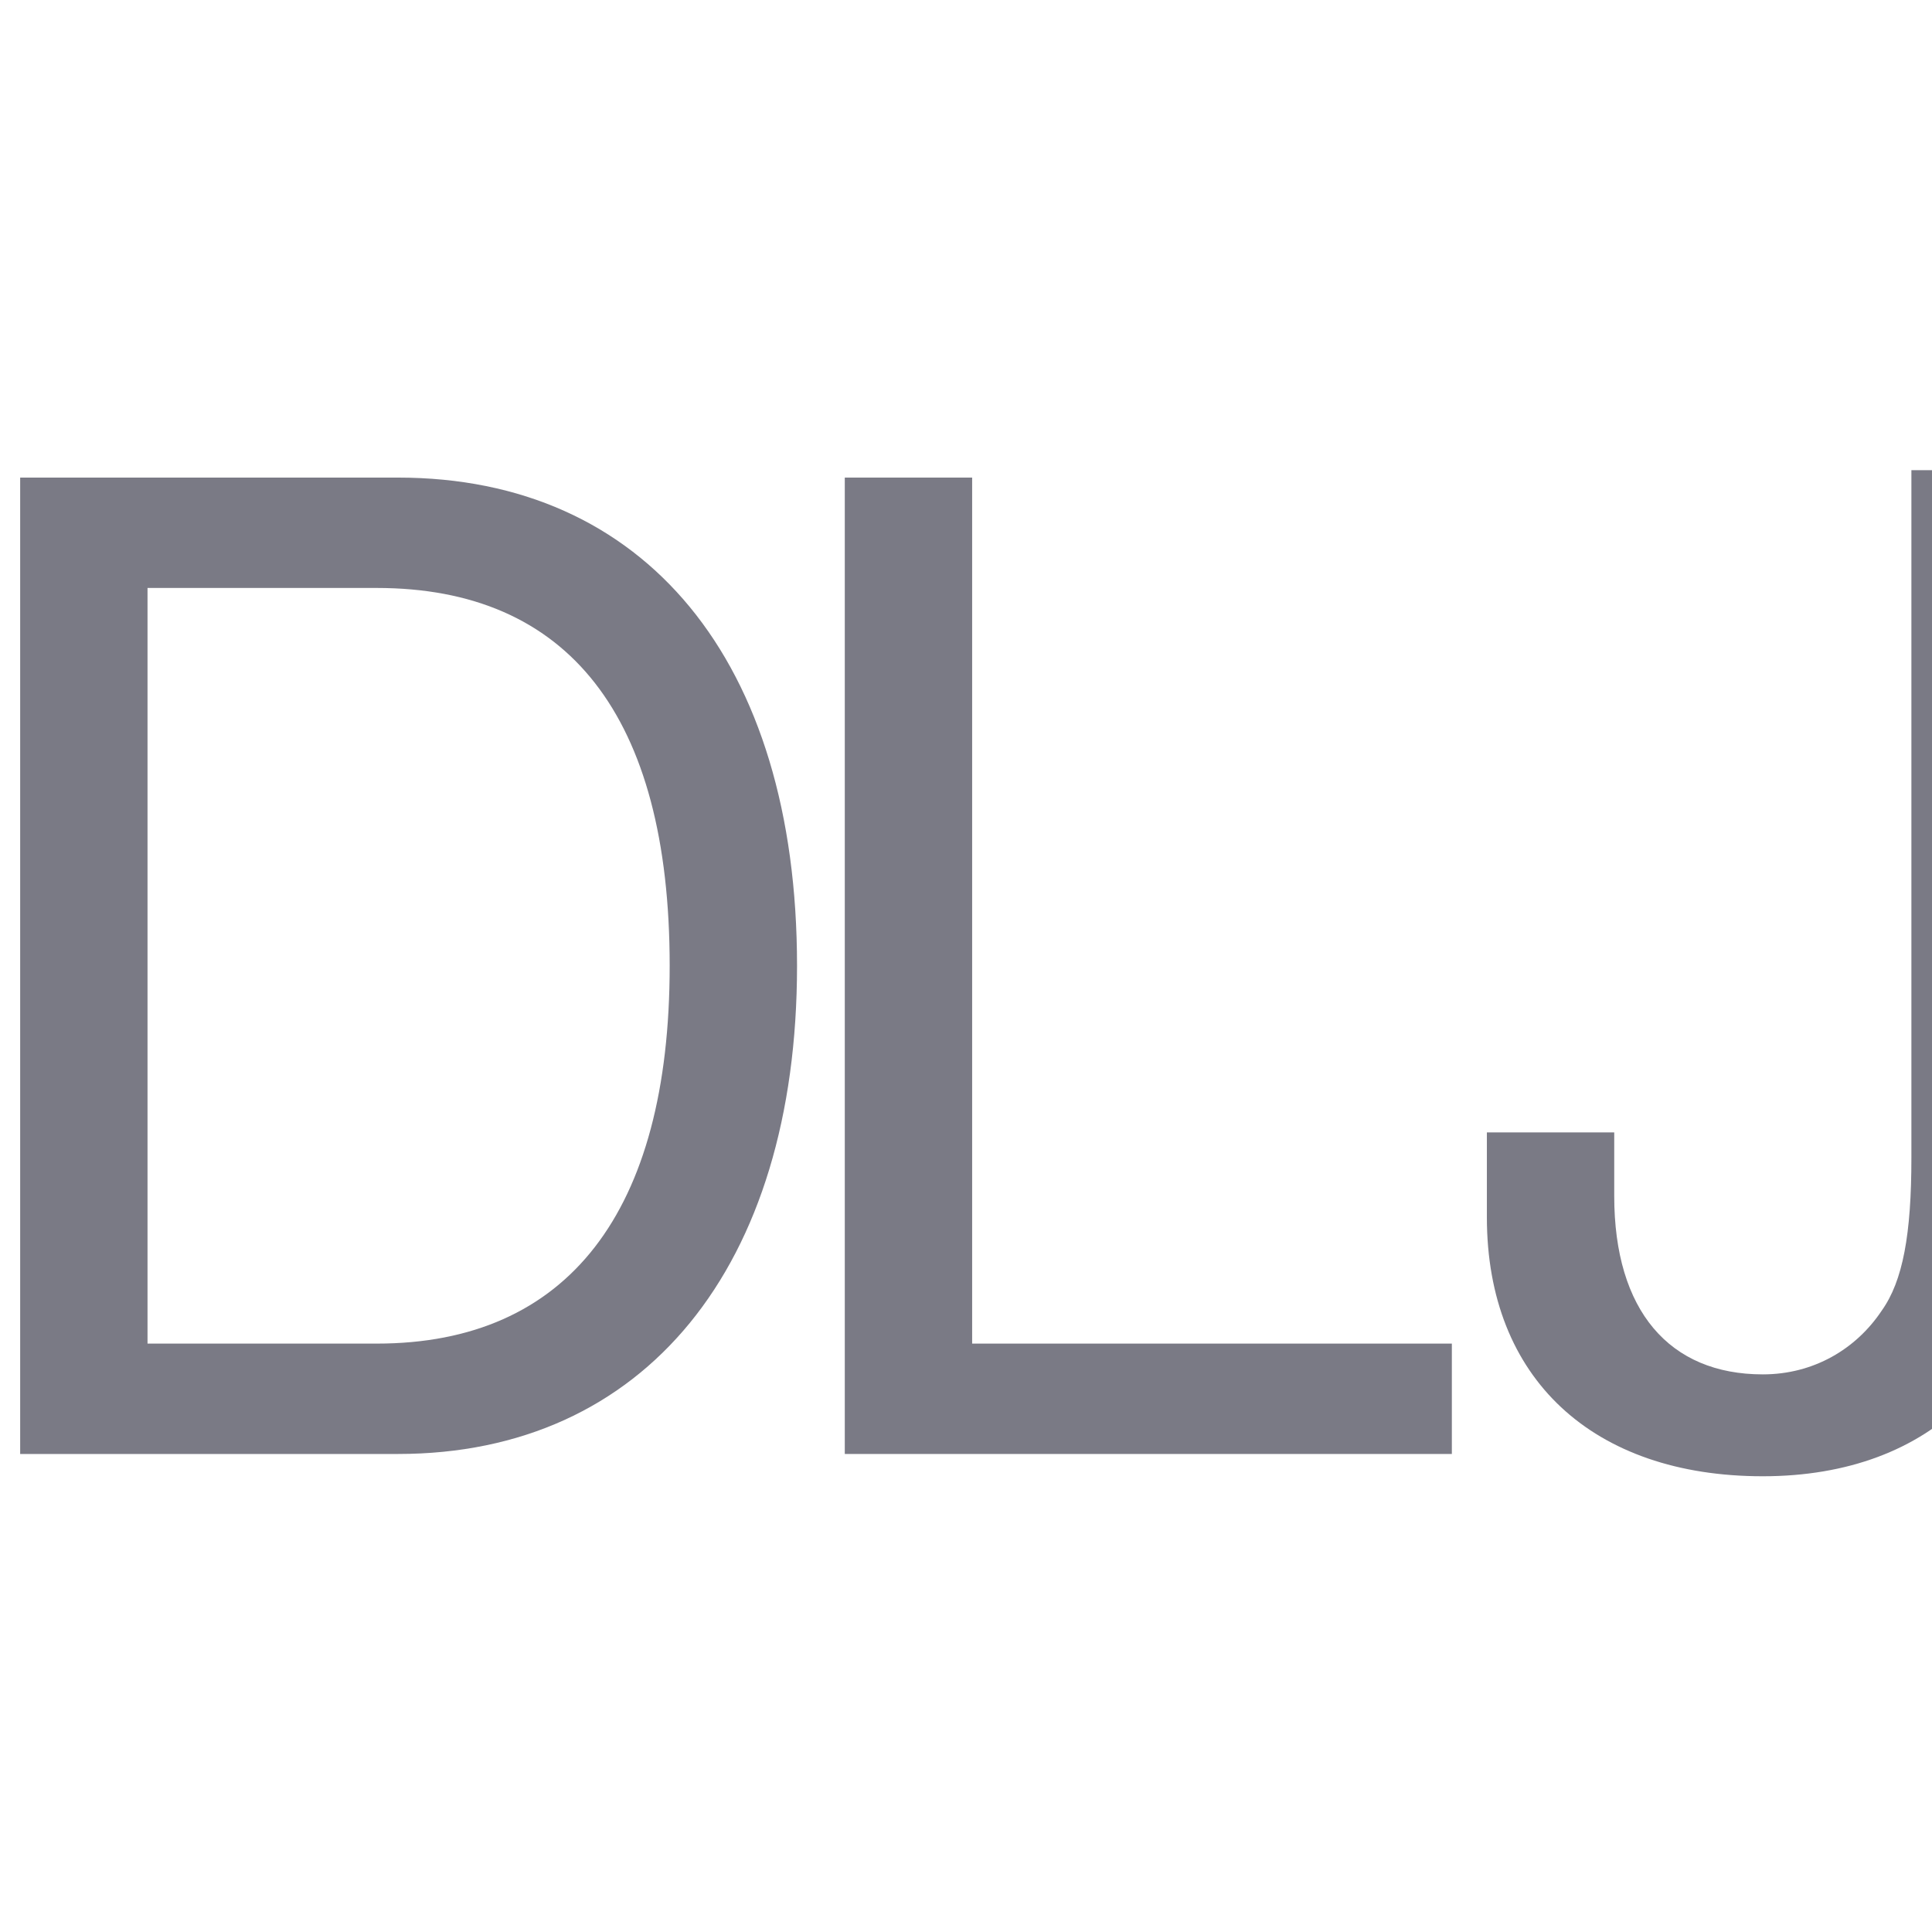
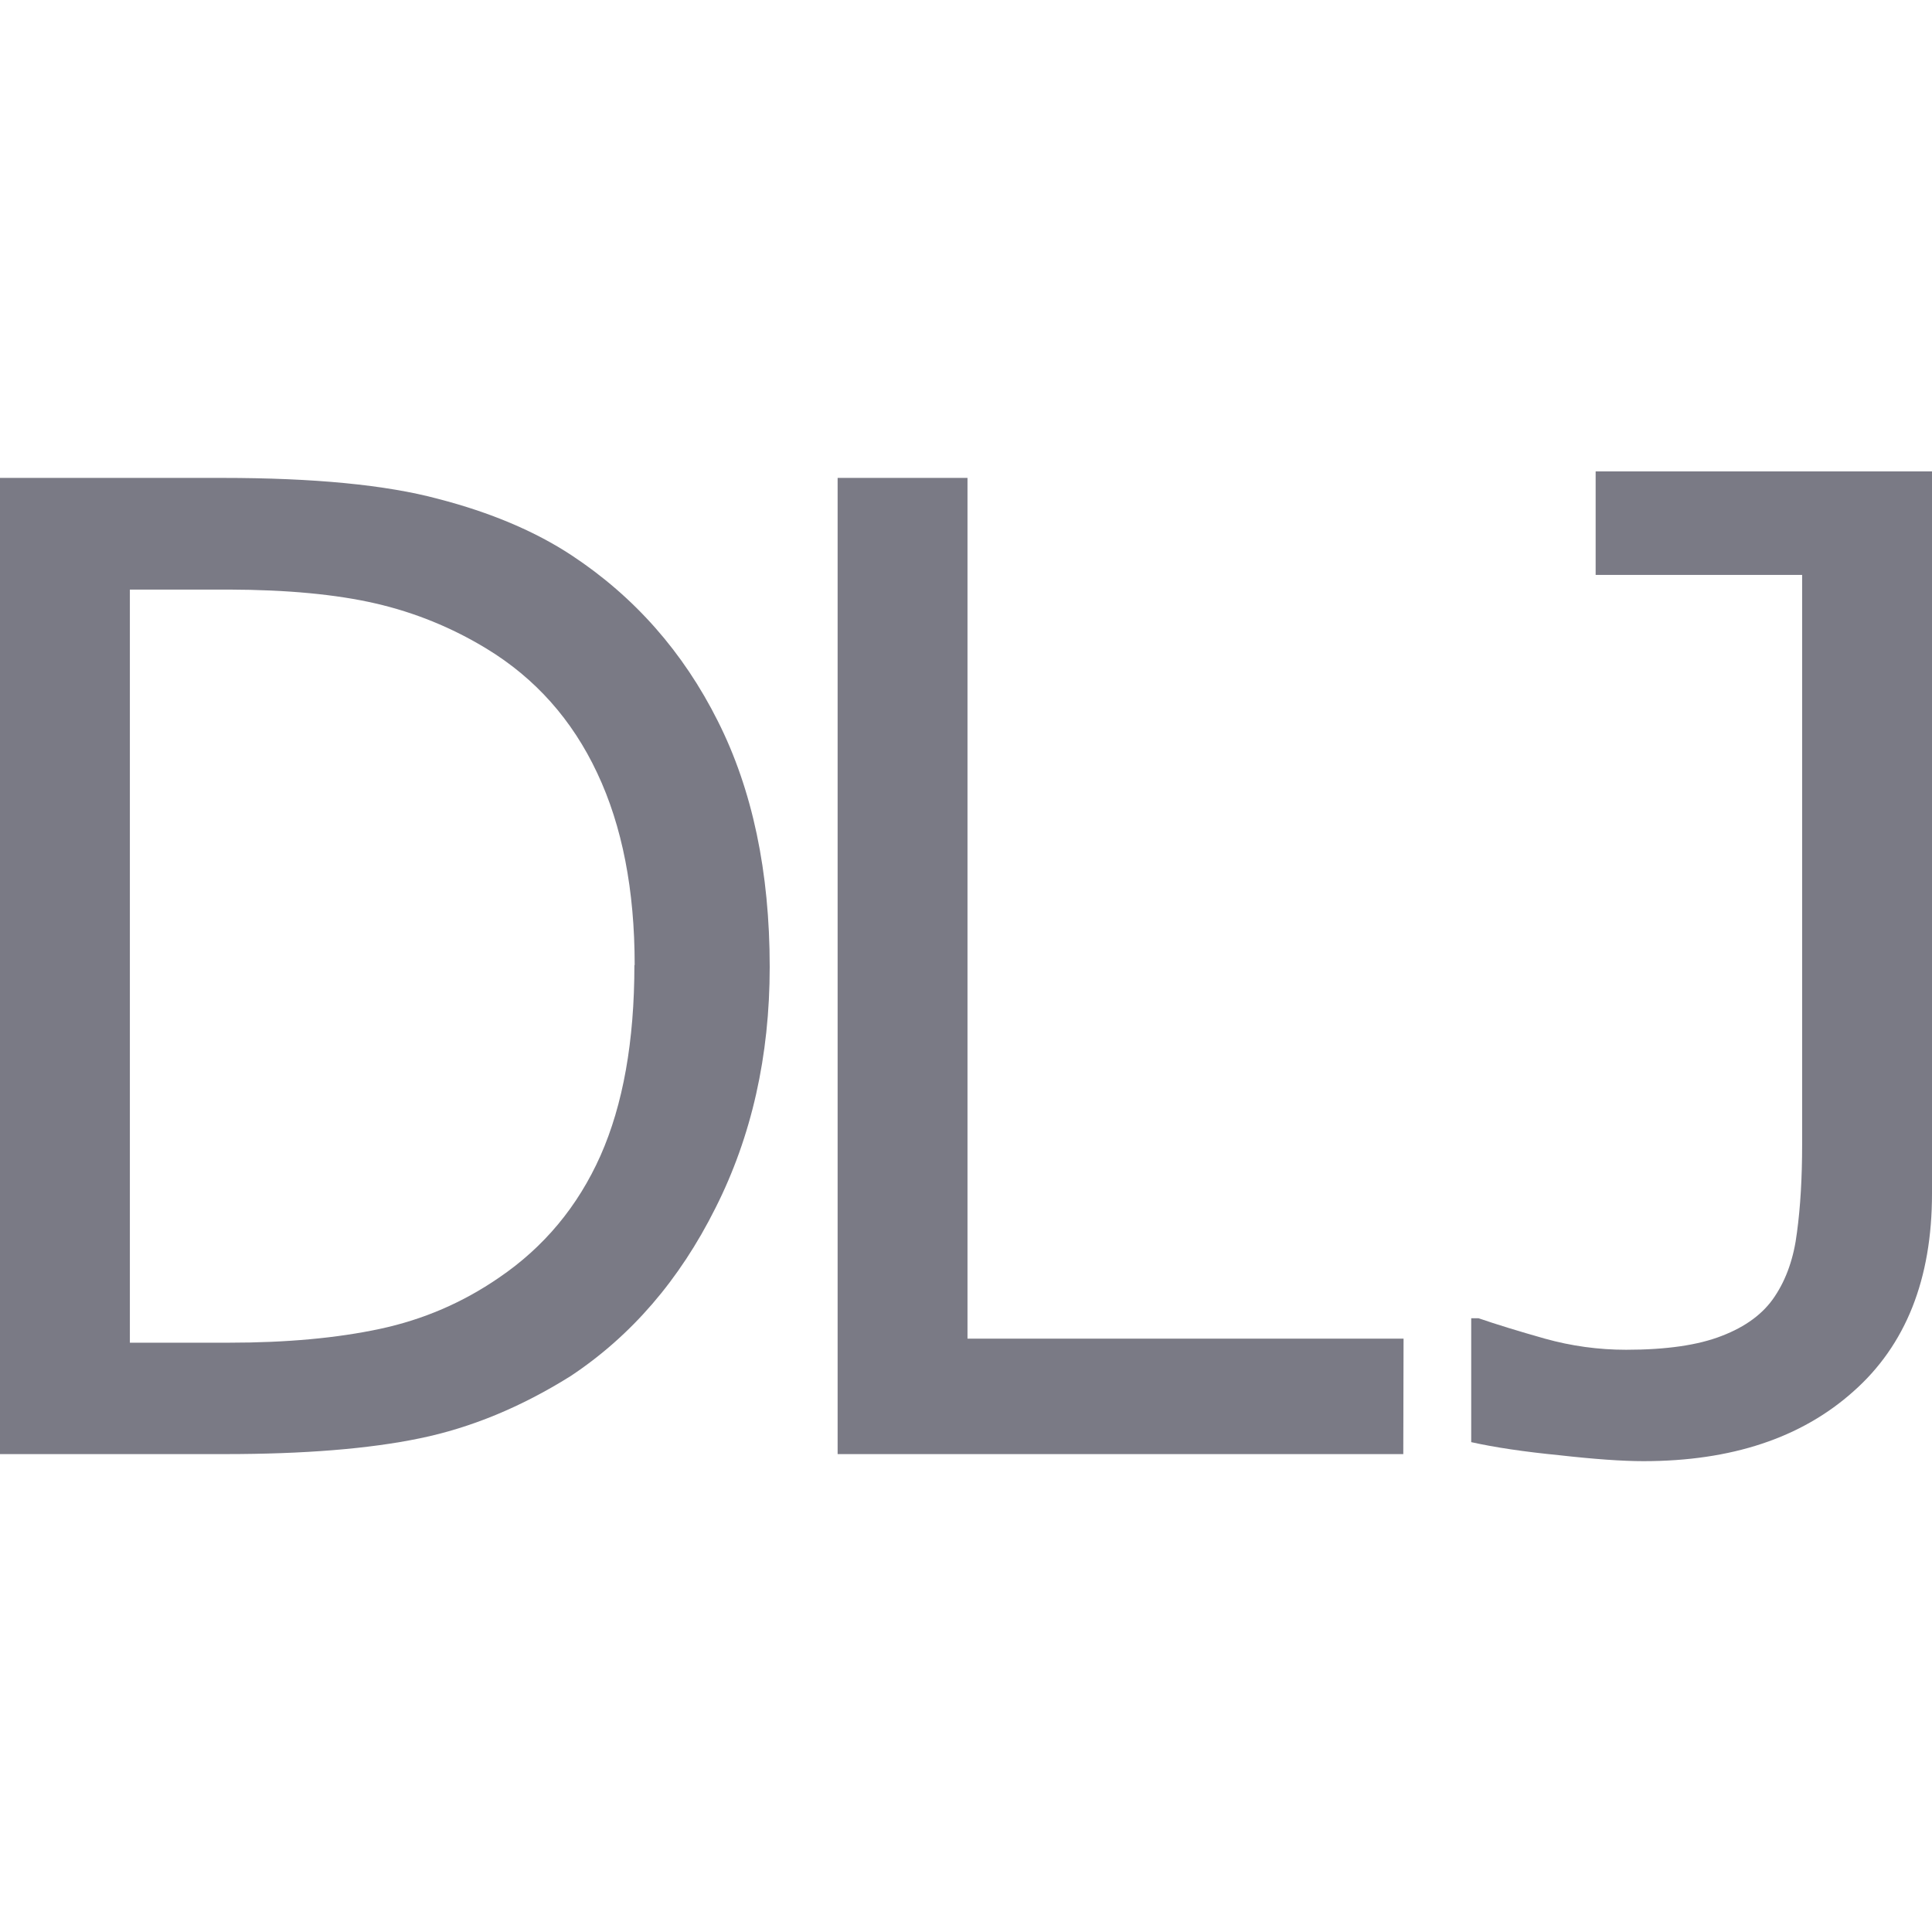
<svg xmlns="http://www.w3.org/2000/svg" height="512" viewBox="0 5 7.111 7.111" width="512">
-   <g fill="#7a7a85" font-family="Tahoma, Helvetica, sans-serif" font-size="4.942px" stroke-width=".014">
-     <text x="-0.364" xml:space="preserve" y="10.352">
-       <tspan font-size="4.942px" stroke-width=".014" x="-0.364" y="10.352">D</tspan>
-     </text>
-     <text x="2.718" xml:space="preserve" y="10.352">
-       <tspan font-size="4.942px" stroke-width=".014" x="2.718" y="10.352">L</tspan>
-     </text>
-     <text x="5.393" xml:space="preserve" y="10.327">
-       <tspan stroke-width=".014" x="5.393" y="10.327">J</tspan>
-     </text>
+   <g fill="#7a7a85" stroke-width=".014">
+     <path aria-label="D" d="m2.833 8.559q0 0.492-0.2 0.888-0.198 0.396-0.533 0.618-0.273 0.171-0.555 0.229-0.28 0.058-0.717 0.058h-0.828v-3.593h0.818q0.507 0 0.794 0.077 0.29 0.075 0.492 0.208 0.347 0.229 0.538 0.61 0.191 0.379 0.191 0.905zm-0.497-0.007q0-0.415-0.138-0.707-0.138-0.294-0.408-0.458-0.191-0.116-0.408-0.166t-0.54-0.051h-0.364v2.772h0.364q0.319 0 0.557-0.051t0.437-0.188q0.249-0.169 0.374-0.449 0.125-0.282 0.125-0.702z" />
+     <path aria-label="L" d="m5.165 10.352h-2.082v-3.593h0.478v3.168h1.605z" />
+     <path aria-label="J" d="m7.111 9.393q0 0.473-0.29 0.729-0.287 0.256-0.772 0.256-0.116 0-0.311-0.022-0.193-0.019-0.323-0.048v-0.456h0.027q0.099 0.034 0.244 0.075 0.147 0.041 0.299 0.041 0.222 0 0.352-0.051 0.133-0.051 0.195-0.145 0.065-0.097 0.082-0.236 0.019-0.14 0.019-0.323v-2.097h-0.76v-0.381h1.238z" />
  </g>
  <style>
    @media (prefers-color-scheme: light) {
-       text {
+       g {
        fill: #202124;
      }
    }

    @media (prefers-color-scheme: dark) {
-       text {
+       g {
        fill: #e8eaedff;
      }
    }
  </style>
</svg>
